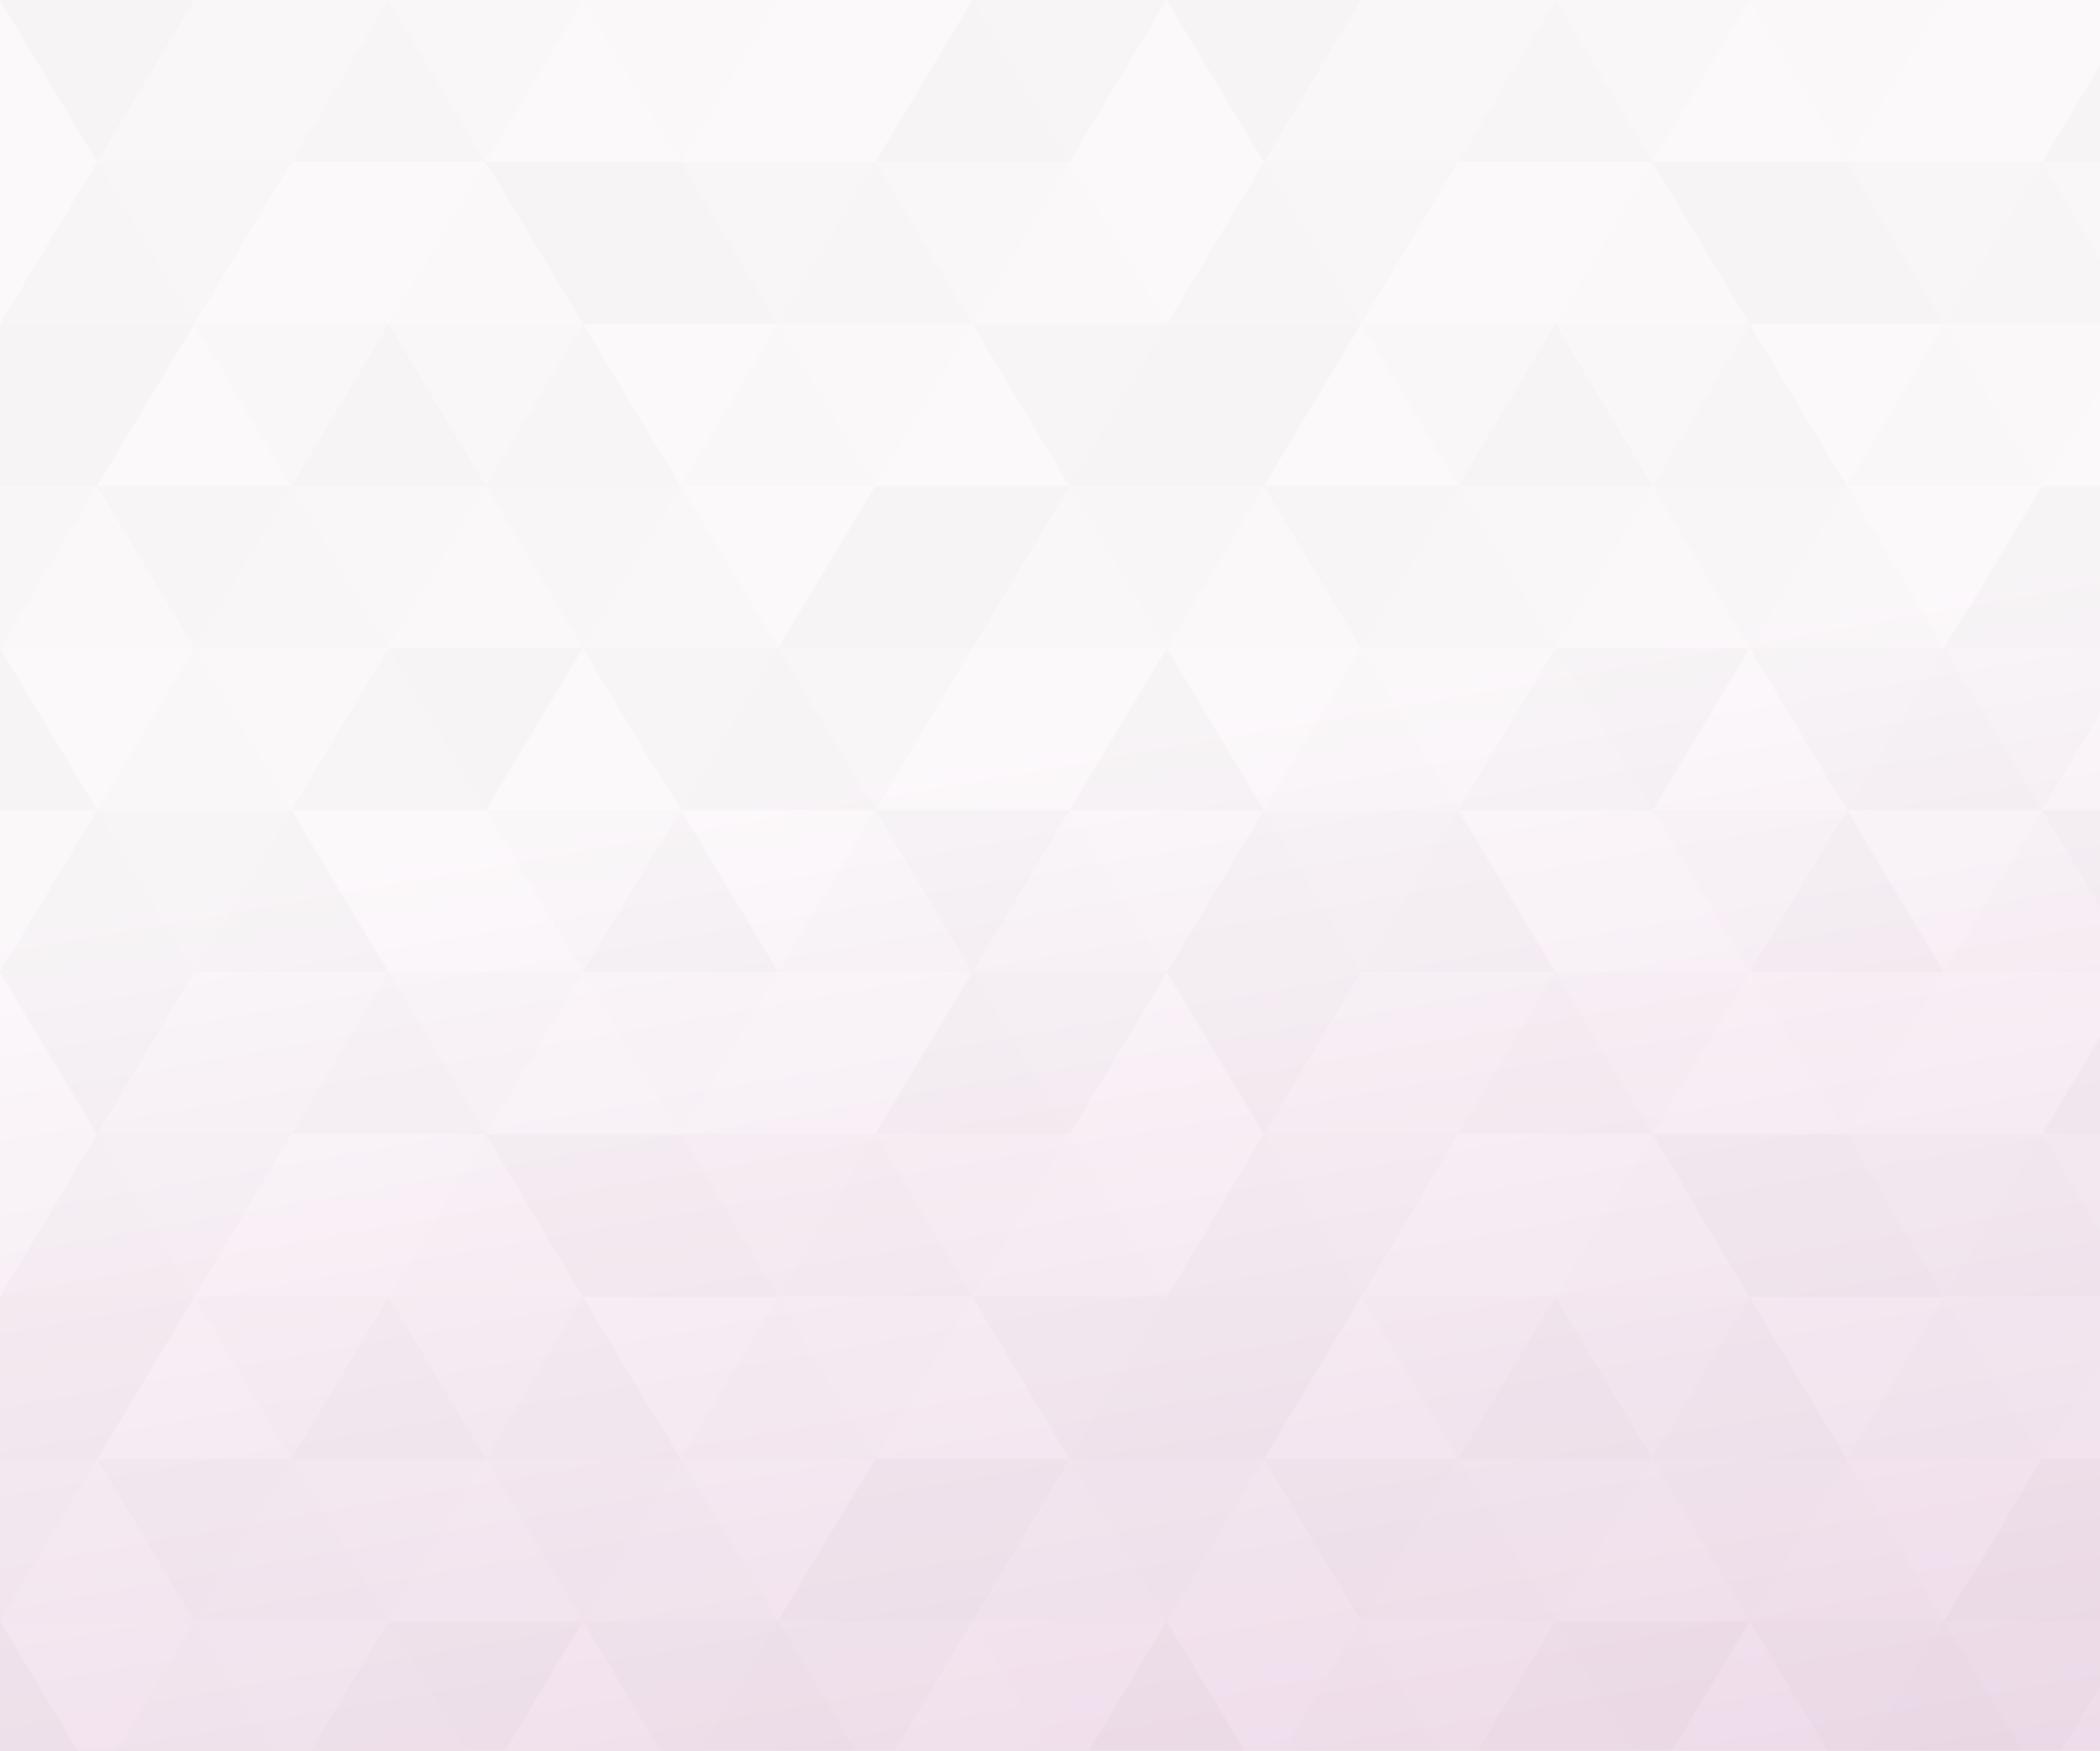
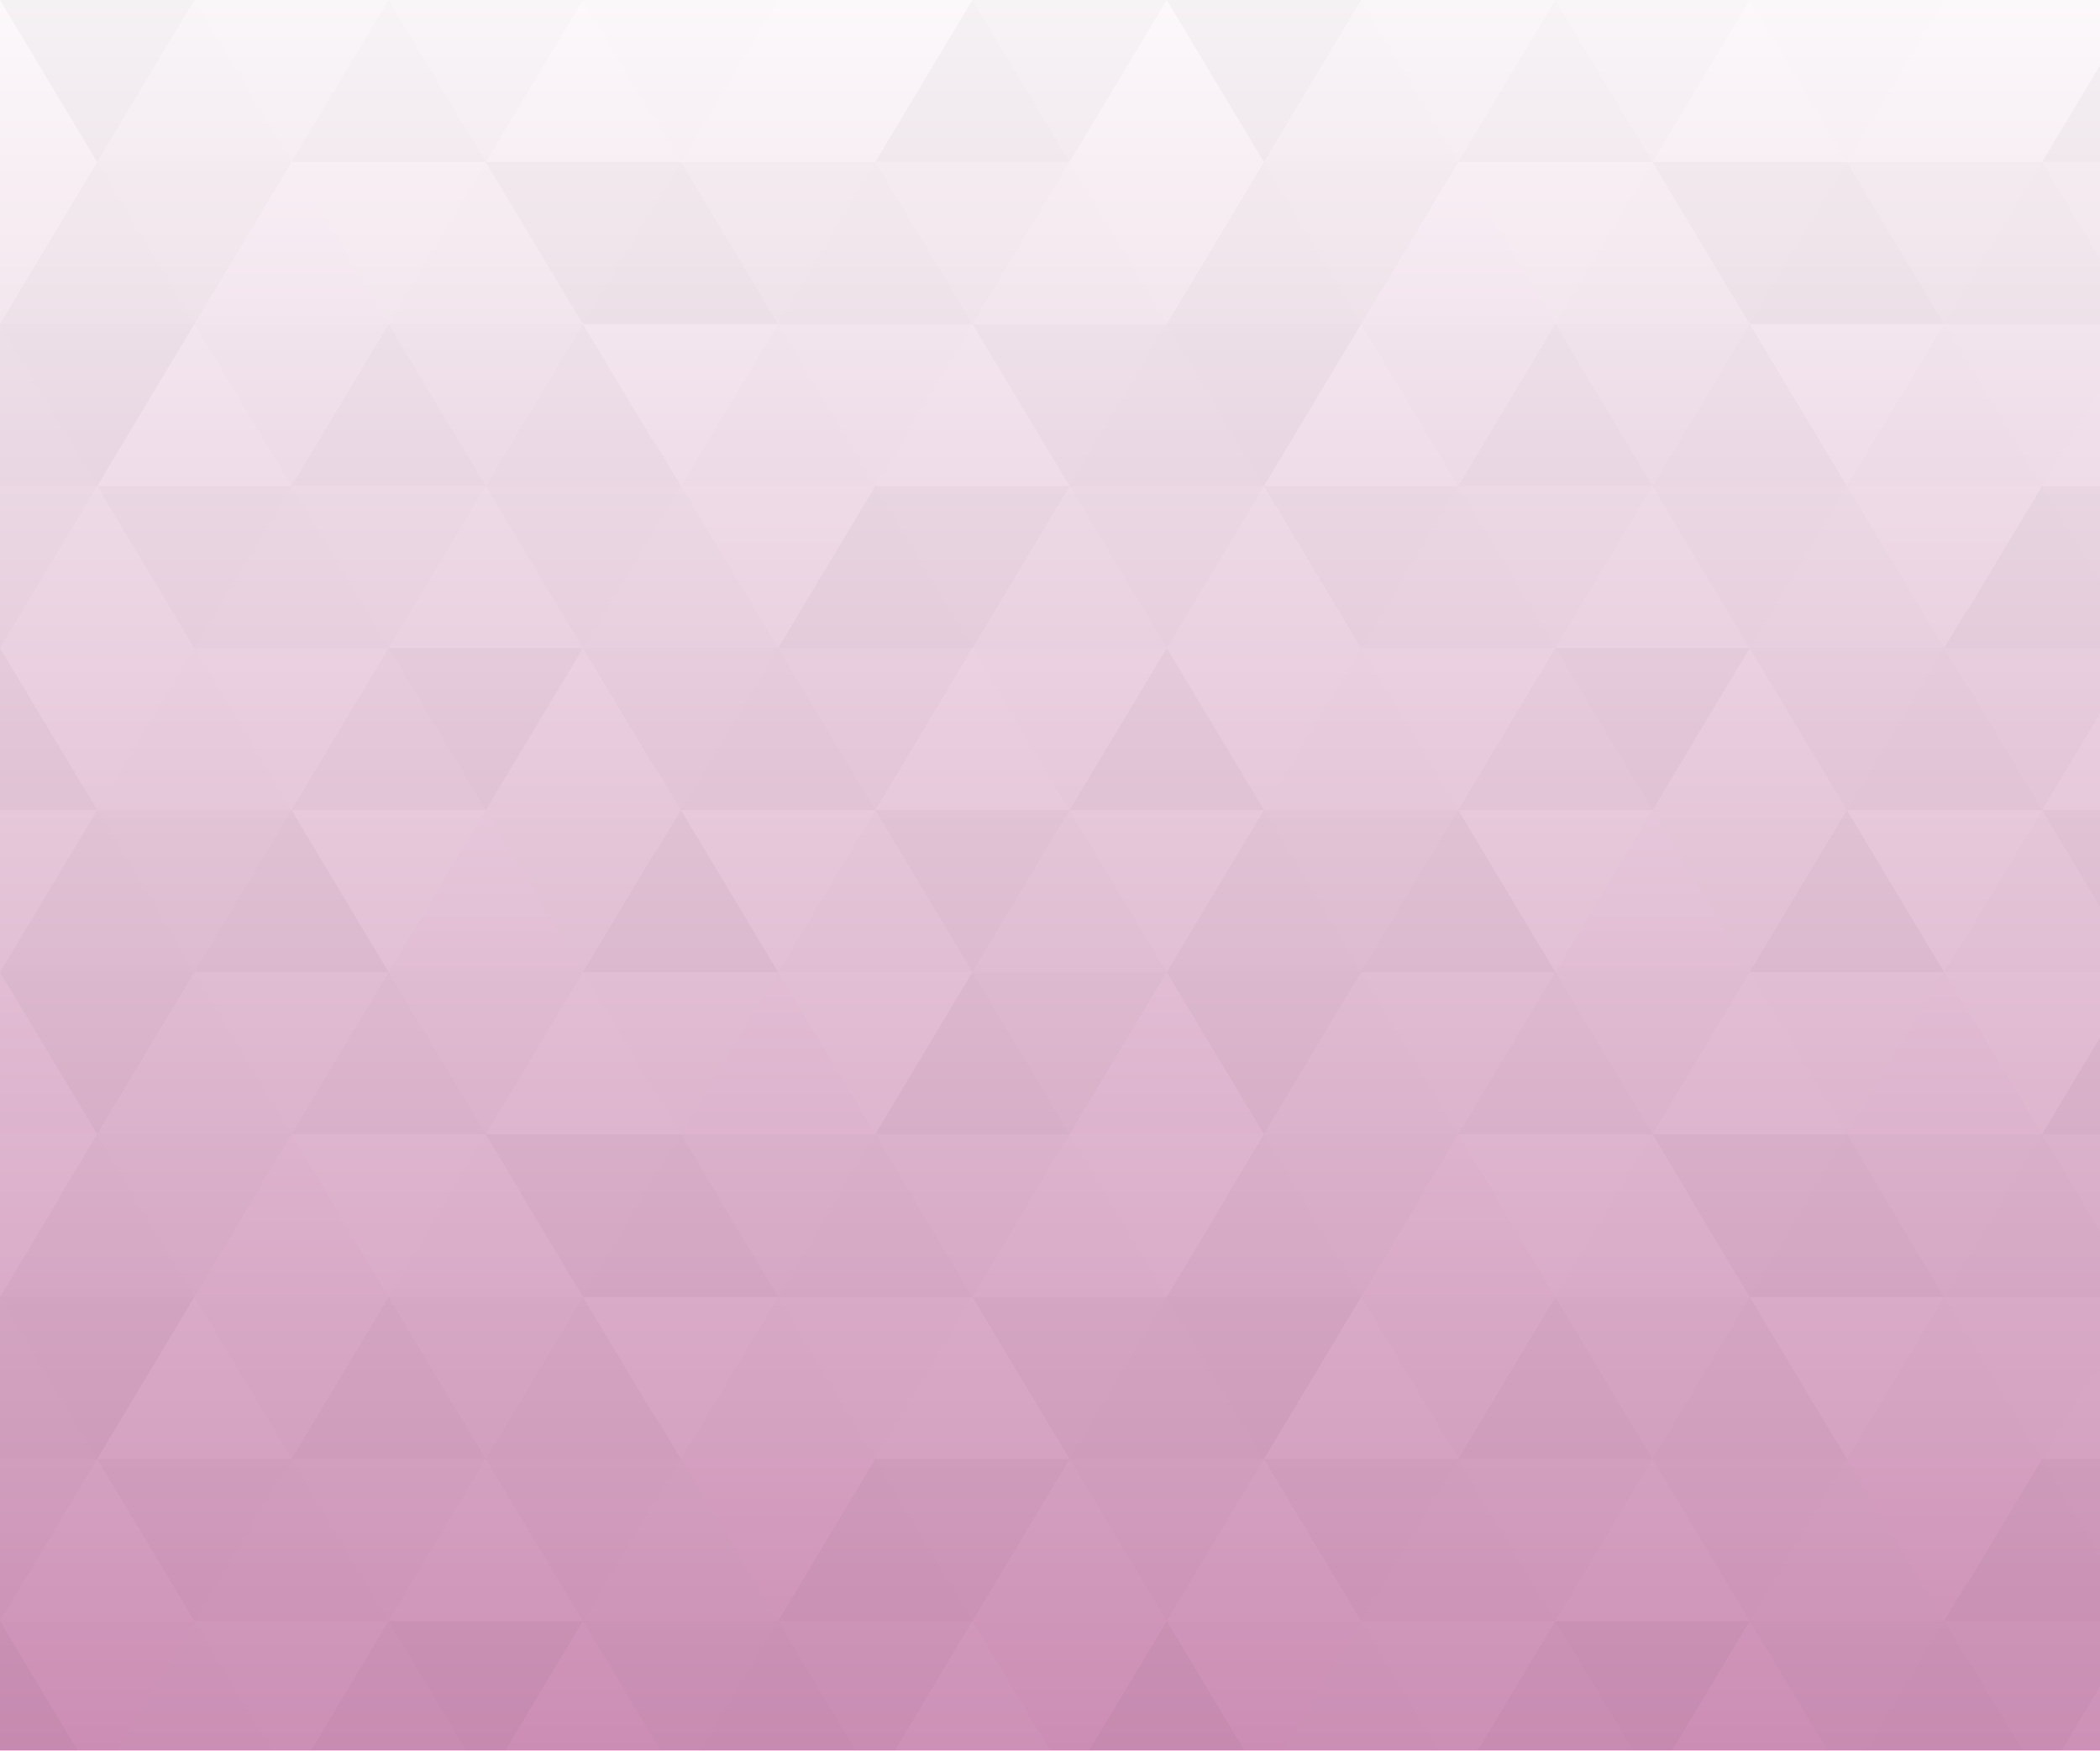
<svg xmlns="http://www.w3.org/2000/svg" width="100%">
-   <rect fill="#E8CCE1" width="540" height="450" />
+   <rect fill="#FCF9FB" width="540" height="450" />
  <defs>
-     <linearGradient id="a" gradientUnits="userSpaceOnUse" x1="0" x2="0" y1="0" y2="100%" gradientTransform="rotate(170,640,288)">
-       <stop offset="0" stop-color="#E8CCE1" />
-       <stop offset="1" stop-color="#FCF9FB" />
+     <linearGradient id="a" gradientUnits="userSpaceOnUse" x1="0" x2="0" y1="0" y2="100%" gradientTransform="rotate(0,640,288)">
+       <stop offset="0" stop-color="#FCF9FB" />
+       <stop offset="1" stop-color="#CC8DB4" />
    </linearGradient>
    <pattern patternUnits="userSpaceOnUse" id="b" width="300" height="250" x="0" y="0" viewBox="0 0 1080 900">
-       <g fill-opacity="0.02">
+       <g fill-opacity="0.03">
        <polygon fill="#444" points="90 150 0 300 180 300" />
        <polygon points="90 150 180 0 0 0" />
        <polygon fill="#AAA" points="270 150 360 0 180 0" />
        <polygon fill="#DDD" points="450 150 360 300 540 300" />
        <polygon fill="#999" points="450 150 540 0 360 0" />
        <polygon points="630 150 540 300 720 300" />
        <polygon fill="#DDD" points="630 150 720 0 540 0" />
        <polygon fill="#444" points="810 150 720 300 900 300" />
        <polygon fill="#FFF" points="810 150 900 0 720 0" />
        <polygon fill="#DDD" points="990 150 900 300 1080 300" />
        <polygon fill="#444" points="990 150 1080 0 900 0" />
        <polygon fill="#DDD" points="90 450 0 600 180 600" />
        <polygon points="90 450 180 300 0 300" />
        <polygon fill="#666" points="270 450 180 600 360 600" />
        <polygon fill="#AAA" points="270 450 360 300 180 300" />
        <polygon fill="#DDD" points="450 450 360 600 540 600" />
        <polygon fill="#999" points="450 450 540 300 360 300" />
        <polygon fill="#999" points="630 450 540 600 720 600" />
        <polygon fill="#FFF" points="630 450 720 300 540 300" />
        <polygon points="810 450 720 600 900 600" />
        <polygon fill="#DDD" points="810 450 900 300 720 300" />
        <polygon fill="#AAA" points="990 450 900 600 1080 600" />
        <polygon fill="#444" points="990 450 1080 300 900 300" />
        <polygon fill="#222" points="90 750 0 900 180 900" />
        <polygon points="270 750 180 900 360 900" />
        <polygon fill="#DDD" points="270 750 360 600 180 600" />
        <polygon points="450 750 540 600 360 600" />
        <polygon points="630 750 540 900 720 900" />
        <polygon fill="#444" points="630 750 720 600 540 600" />
        <polygon fill="#AAA" points="810 750 720 900 900 900" />
        <polygon fill="#666" points="810 750 900 600 720 600" />
        <polygon fill="#999" points="990 750 900 900 1080 900" />
        <polygon fill="#999" points="180 0 90 150 270 150" />
        <polygon fill="#444" points="360 0 270 150 450 150" />
        <polygon fill="#FFF" points="540 0 450 150 630 150" />
        <polygon points="900 0 810 150 990 150" />
        <polygon fill="#222" points="0 300 -90 450 90 450" />
        <polygon fill="#FFF" points="0 300 90 150 -90 150" />
        <polygon fill="#FFF" points="180 300 90 450 270 450" />
        <polygon fill="#666" points="180 300 270 150 90 150" />
        <polygon fill="#222" points="360 300 270 450 450 450" />
        <polygon fill="#FFF" points="360 300 450 150 270 150" />
        <polygon fill="#444" points="540 300 450 450 630 450" />
        <polygon fill="#222" points="540 300 630 150 450 150" />
        <polygon fill="#AAA" points="720 300 630 450 810 450" />
        <polygon fill="#666" points="720 300 810 150 630 150" />
        <polygon fill="#FFF" points="900 300 810 450 990 450" />
        <polygon fill="#999" points="900 300 990 150 810 150" />
        <polygon points="0 600 -90 750 90 750" />
        <polygon fill="#666" points="0 600 90 450 -90 450" />
        <polygon fill="#AAA" points="180 600 90 750 270 750" />
        <polygon fill="#444" points="180 600 270 450 90 450" />
        <polygon fill="#444" points="360 600 270 750 450 750" />
        <polygon fill="#999" points="360 600 450 450 270 450" />
        <polygon fill="#666" points="540 600 630 450 450 450" />
        <polygon fill="#222" points="720 600 630 750 810 750" />
        <polygon fill="#FFF" points="900 600 810 750 990 750" />
        <polygon fill="#222" points="900 600 990 450 810 450" />
        <polygon fill="#DDD" points="0 900 90 750 -90 750" />
        <polygon fill="#444" points="180 900 270 750 90 750" />
        <polygon fill="#FFF" points="360 900 450 750 270 750" />
        <polygon fill="#AAA" points="540 900 630 750 450 750" />
        <polygon fill="#FFF" points="720 900 810 750 630 750" />
        <polygon fill="#222" points="900 900 990 750 810 750" />
        <polygon fill="#222" points="1080 300 990 450 1170 450" />
        <polygon fill="#FFF" points="1080 300 1170 150 990 150" />
        <polygon points="1080 600 990 750 1170 750" />
        <polygon fill="#666" points="1080 600 1170 450 990 450" />
        <polygon fill="#DDD" points="1080 900 1170 750 990 750" />
      </g>
    </pattern>
  </defs>
  <rect x="0" y="0" fill="url(#a)" width="100%" height="100%" />
  <rect x="0" y="0" fill="url(#b)" width="100%" height="100%" />
</svg>
